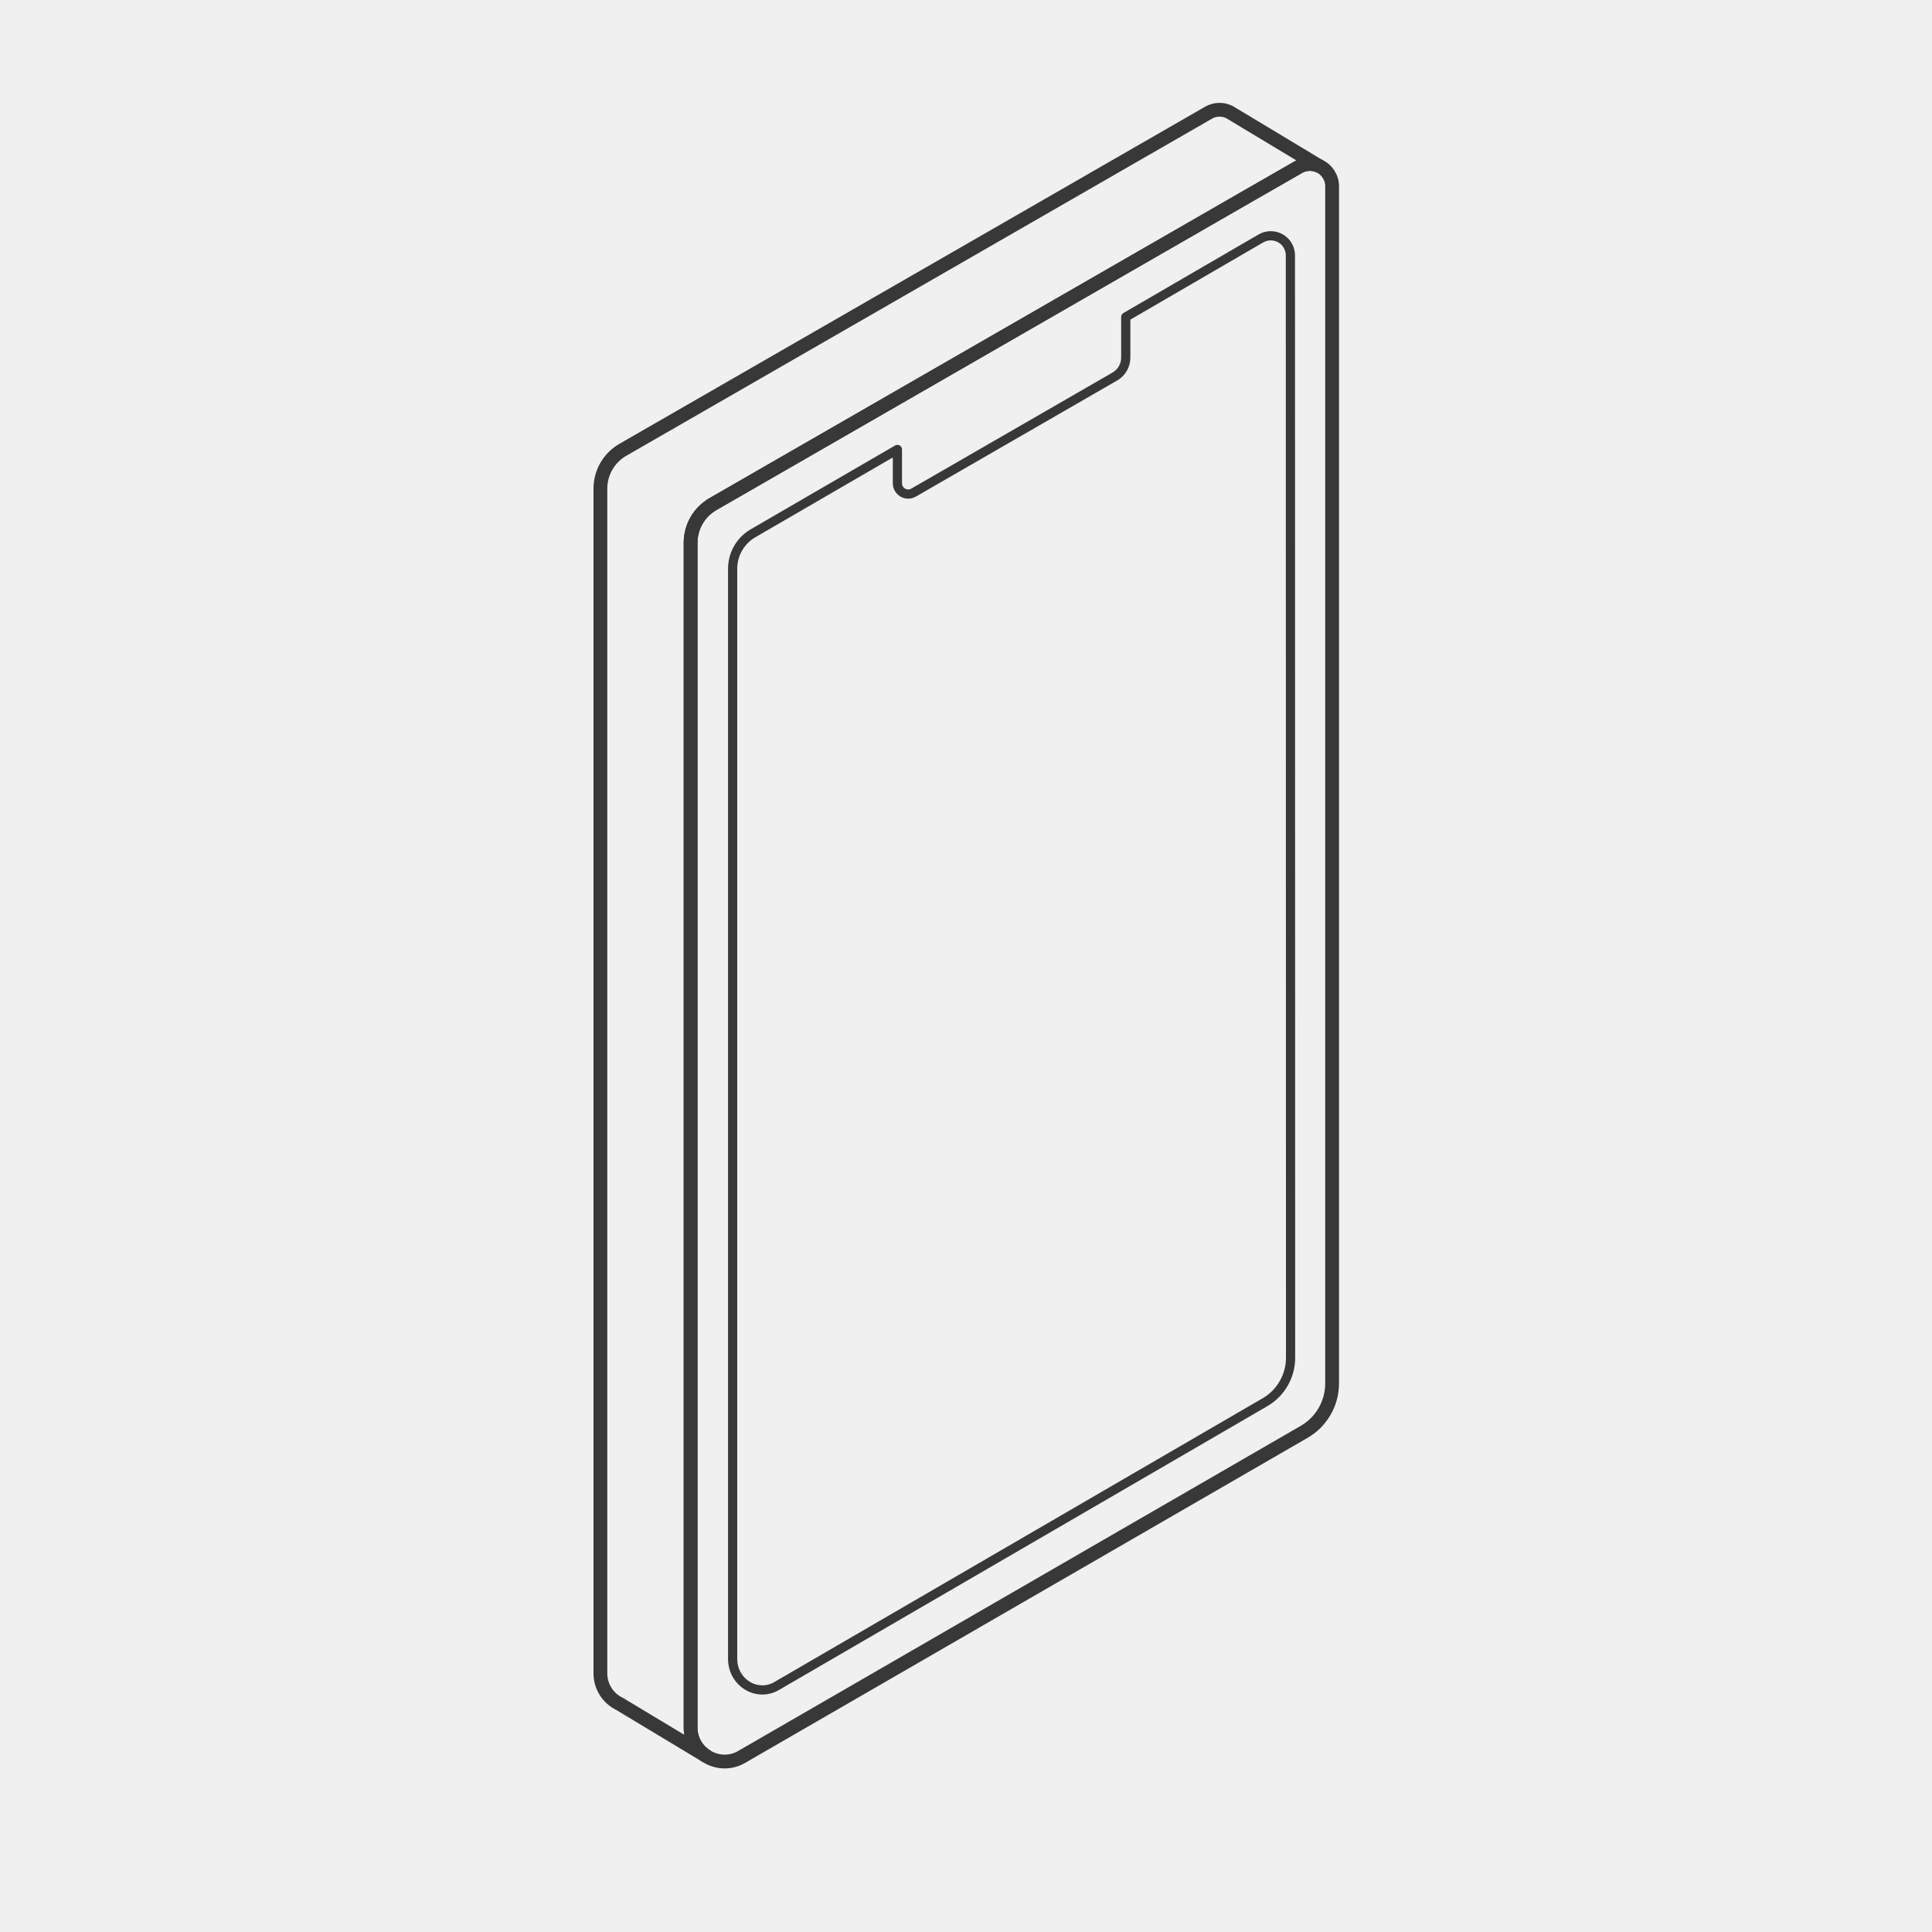
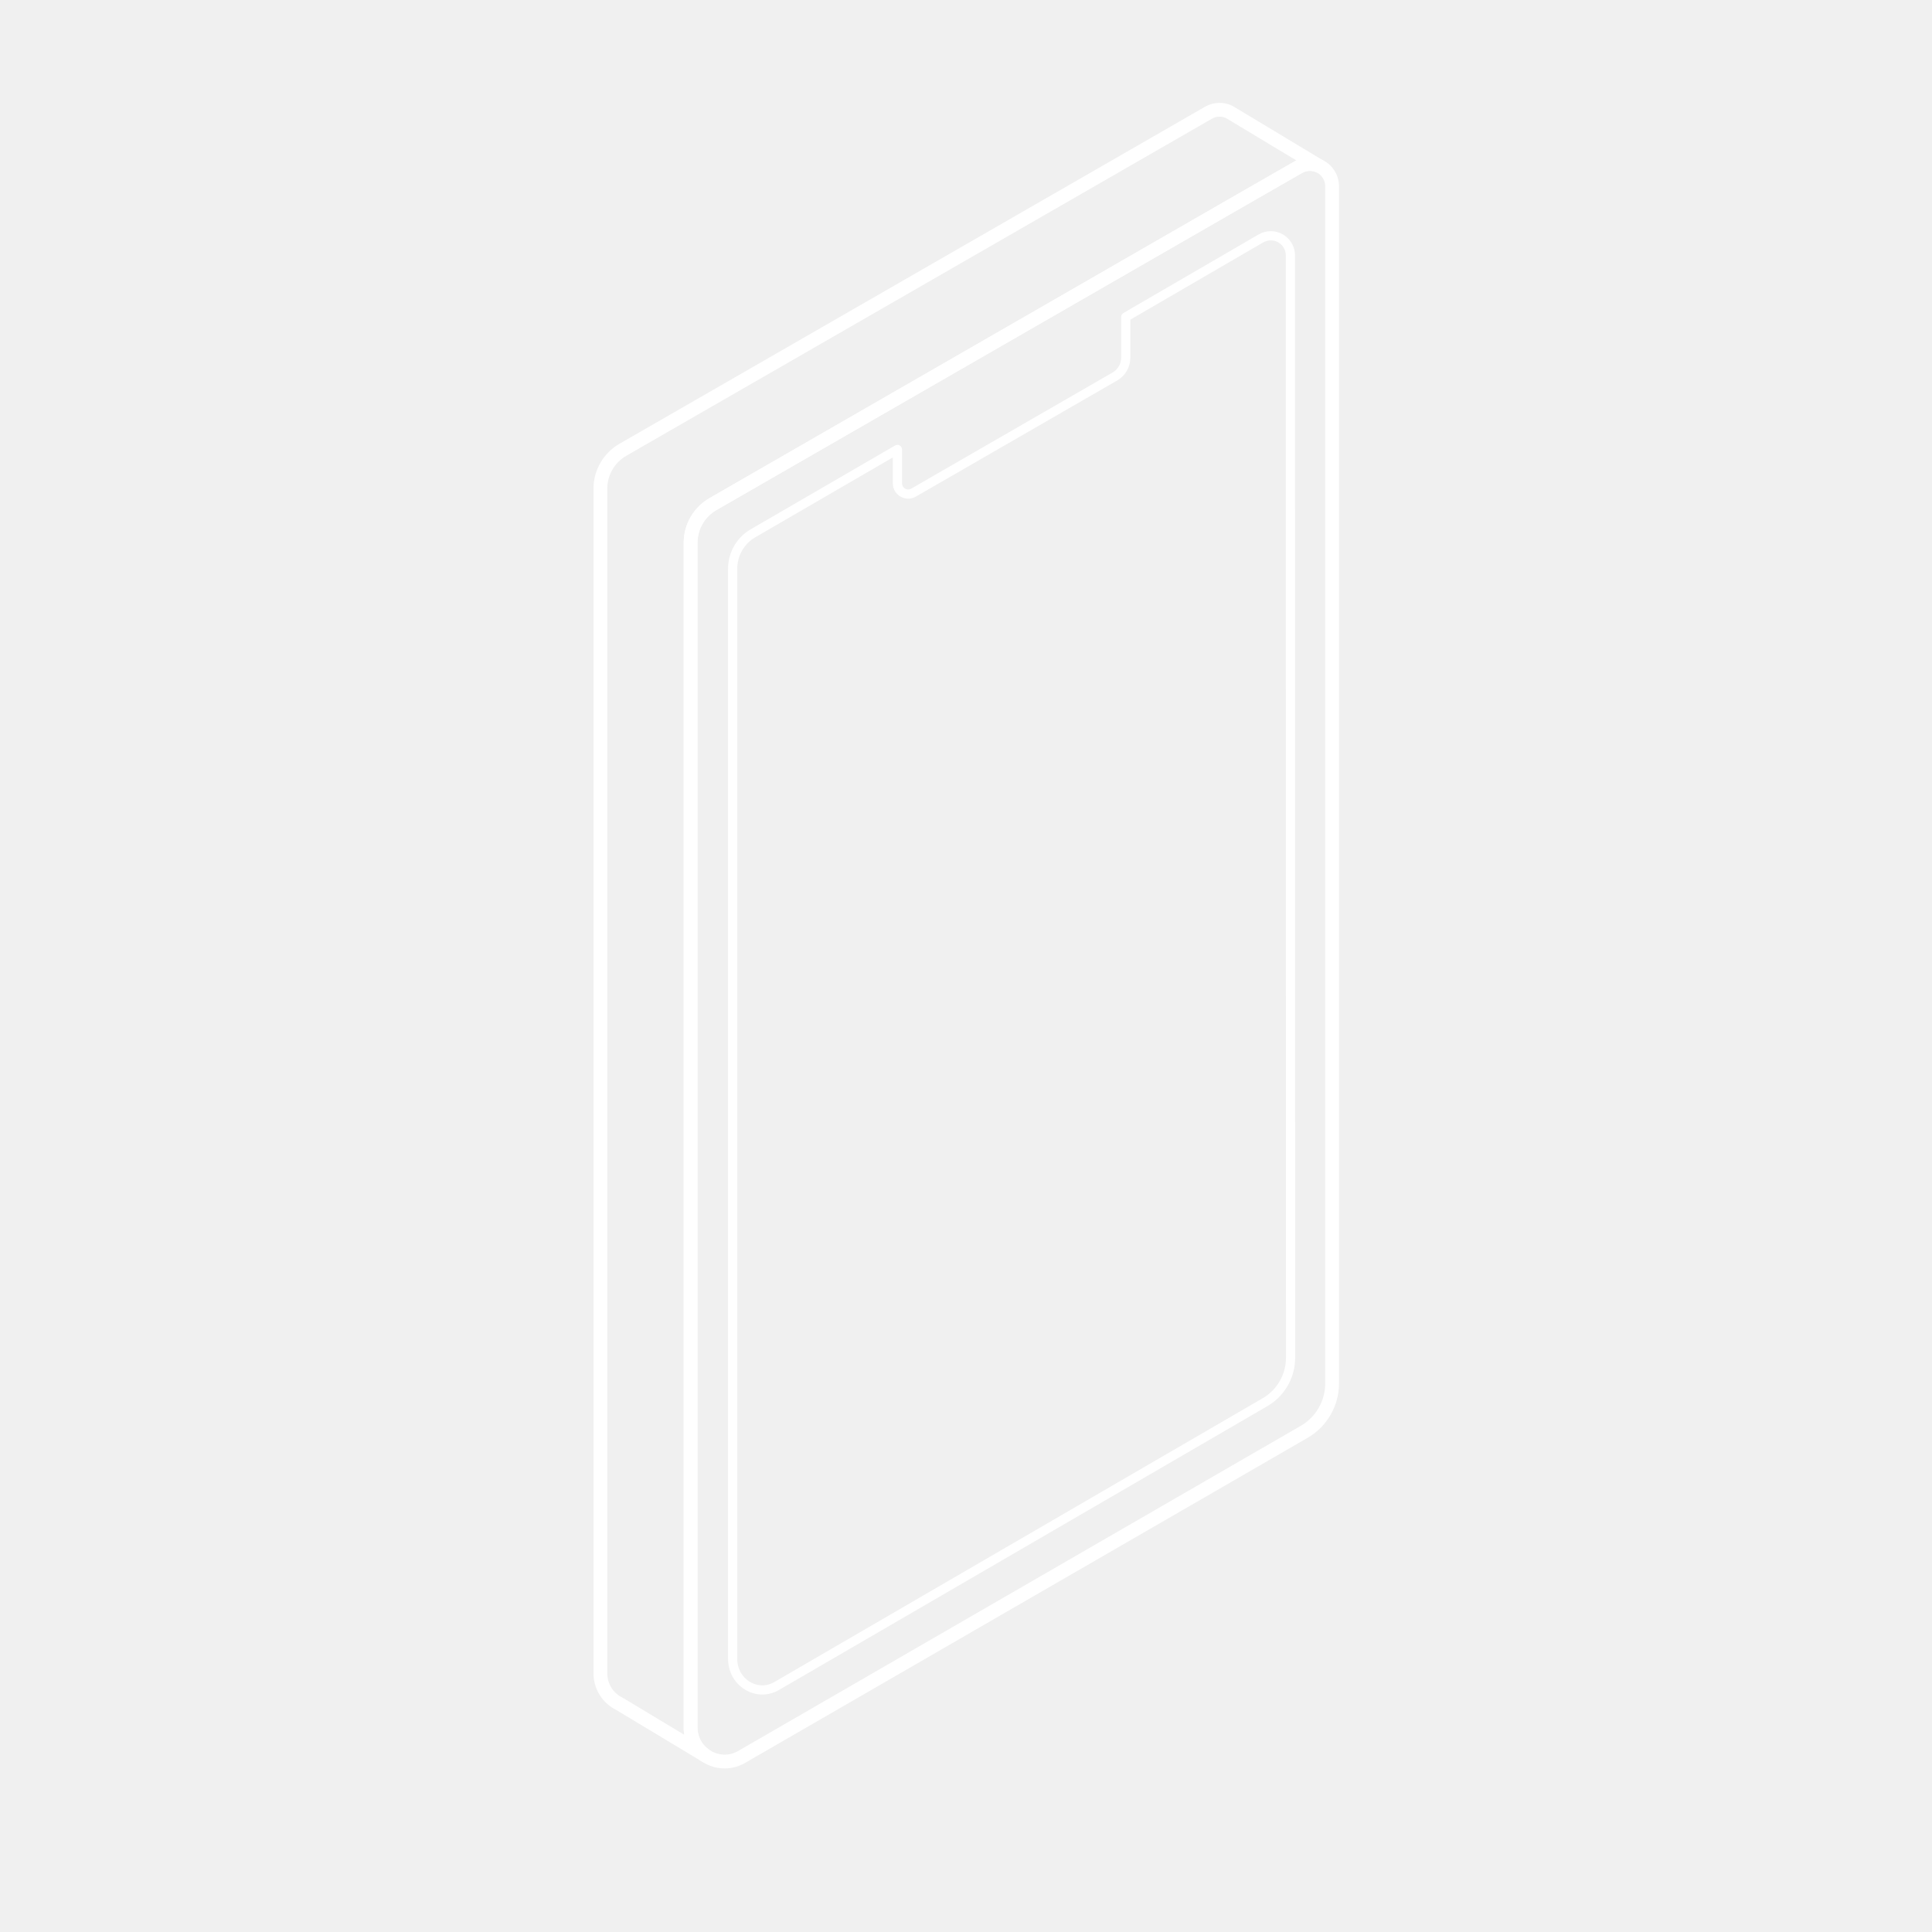
<svg xmlns="http://www.w3.org/2000/svg" id="Layer_2" data-name="Layer 2" viewBox="0 0 420 420">
  <defs>
-     <style>.cls-1,.cls-2{fill:none;stroke:#383838;stroke-linecap:round;stroke-linejoin:round;}.cls-1{stroke-width:2px;}.cls-2{stroke-width:3px;}</style>
+     <style>.cls-1,.cls-2{fill:none;stroke:#fff;stroke-linecap:round;stroke-linejoin:round;}.cls-1{stroke-width:2px;}.cls-2{stroke-width:3px;}</style>
  </defs>
  <path class="cls-1" d="M280.56,295.07a11.2,11.2,0,0,1-5.29,9.6l-106.34,61.8c-4.29,2.59-9.66-.66-9.66-5.85V123.71a8.93,8.93,0,0,1,4.24-7.67l31.58-18.33v7.38a2.34,2.34,0,0,0,3.51,2l43.76-25.24a4.73,4.73,0,0,0,2.37-4.1V68.91L270,54.22l4.13-2.4a4.27,4.27,0,0,1,6.39,3.87Z" />
  <path class="cls-2" d="M286.72,36.07a4.83,4.83,0,0,0-4.42.24L270,43.37l-115,66.21a9.71,9.71,0,0,0-4.87,8.42V375.53a7.3,7.3,0,0,0,3.36,6.2l-18.79-11.31a7.36,7.36,0,0,1-4.18-6.67V106.21a9.74,9.74,0,0,1,4.87-8.42L262.69,24.52a4.82,4.82,0,0,1,4.55-.17l.87.52Z" />
  <path class="cls-2" d="M286.72,36.07a4.83,4.83,0,0,0-4.42.24L270,43.37l-115,66.21a9.71,9.71,0,0,0-4.87,8.42V375.53a7.3,7.3,0,0,0,3.36,6.2h0l.45.27a7.33,7.33,0,0,0,7.29-.06l122.27-70.66a12.17,12.17,0,0,0,6.09-10.54V40.55A4.85,4.85,0,0,0,286.72,36.07Z" />
</svg>
